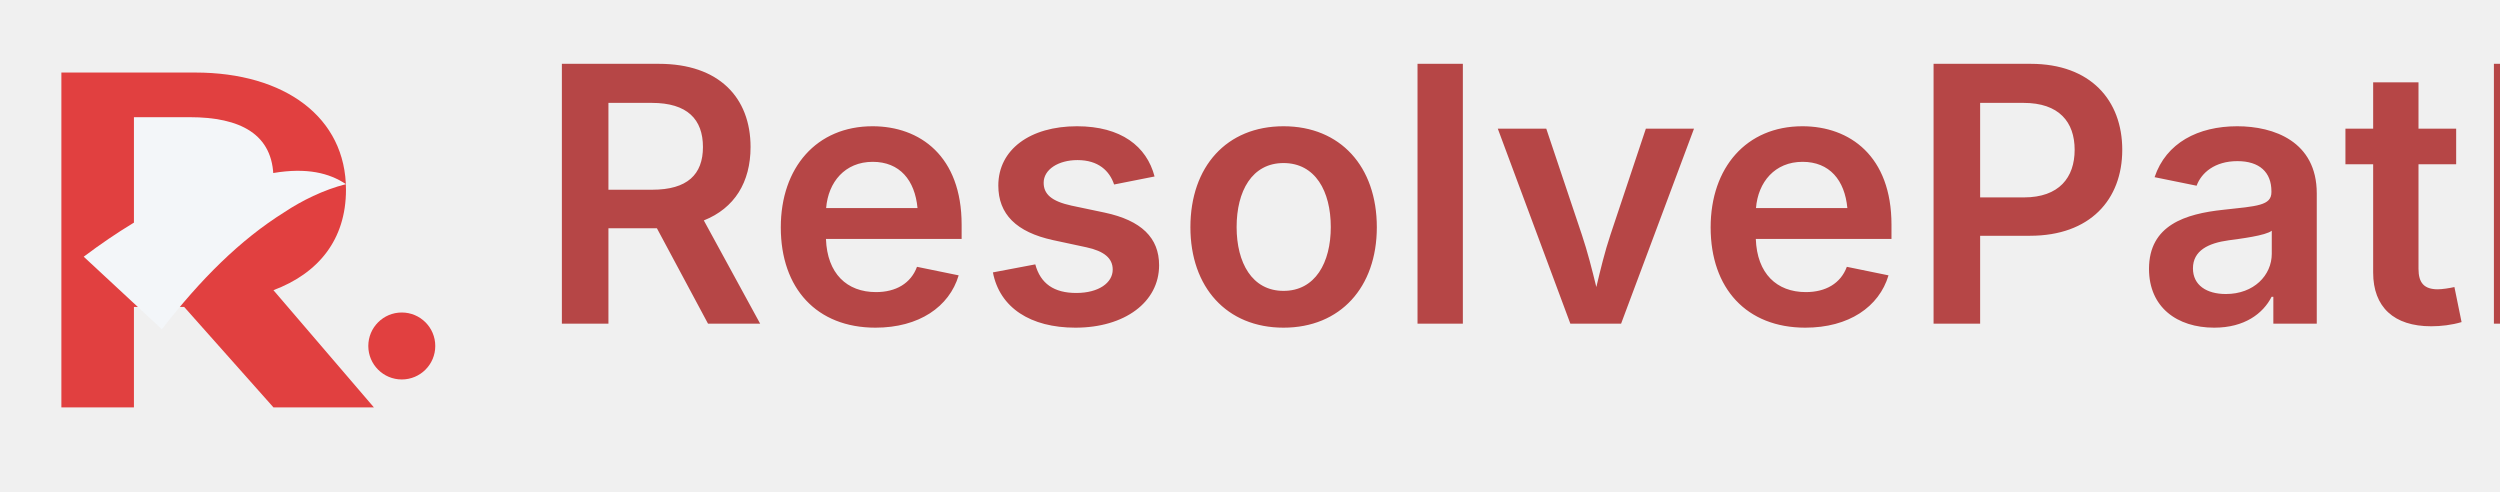
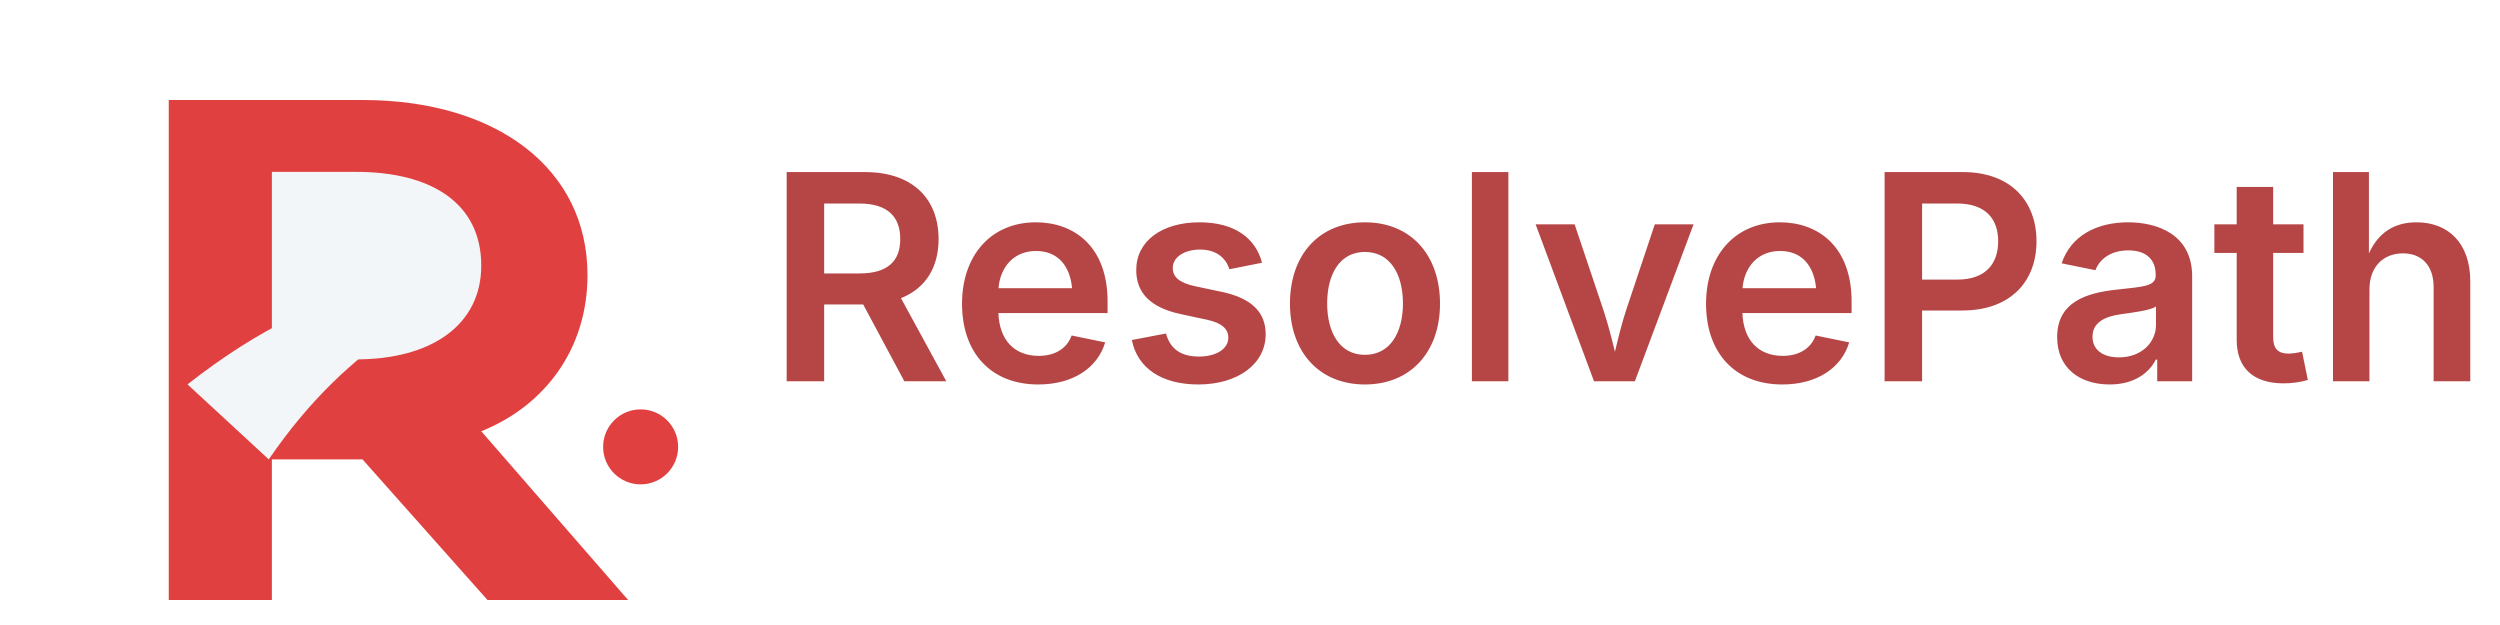
- <svg xmlns="http://www.w3.org/2000/svg" width="448" height="88" viewBox="0 0 448 88" fill="none">
-   <g transform="translate(2 6)">
-     <path d="M9 67V7h24c16 0 27 8 27 21 0 9-5 15-13 18l18 21H47L31 49H22v18H9z" fill="#E14040" />
-     <path d="M22 37h10c9 0 15-4 15-11 0-8-6-11-15-11H22v22z" fill="#F3F6F9" />
-     <path d="M13 40c12-9 23-14 34-15 6-1 10 0 13 2-4 1-8 3-11 5-8 5-15 12-22 21l-14-13z" fill="#F3F6F9" />
-     <circle cx="70" cy="56" r="6" fill="#E14040" />
+ <svg xmlns="http://www.w3.org/2000/svg" width="800" height="200" viewBox="0 0 800 200" fill="none">
+   <rect width="800" height="200" fill="white" />
+   <g transform="translate(42,22)">
+     <path d="M12 150V10h62c43 0 72 22 72 56 0 24-14 42-34 50l47 54h-45l-40-45H45v45H12z" fill="#E14040" />
+     <path d="M45 93h27c24 0 40-11 40-30 0-20-16-30-40-30H45v60z" fill="#F3F6F9" />
+     <path d="M18 101c23-18 44-28 64-31 10-2 19-1 25 4-9 2-15 5-21 9-15 10-29 23-42 42L18 101z" fill="#F3F6F9" />
+     <circle cx="163" cy="121" r="12" fill="#E14040" />
  </g>
-   <text x="96" y="58" fill="#B64646" font-family="Inter, Arial, sans-serif" font-size="64" font-weight="600" letter-spacing="0.2">ResolvePath</text>
+   <text x="245" y="122" fill="#B64646" font-family="Inter, Arial, sans-serif" font-size="92" font-weight="600" letter-spacing="0">ResolvePath</text>
</svg>
